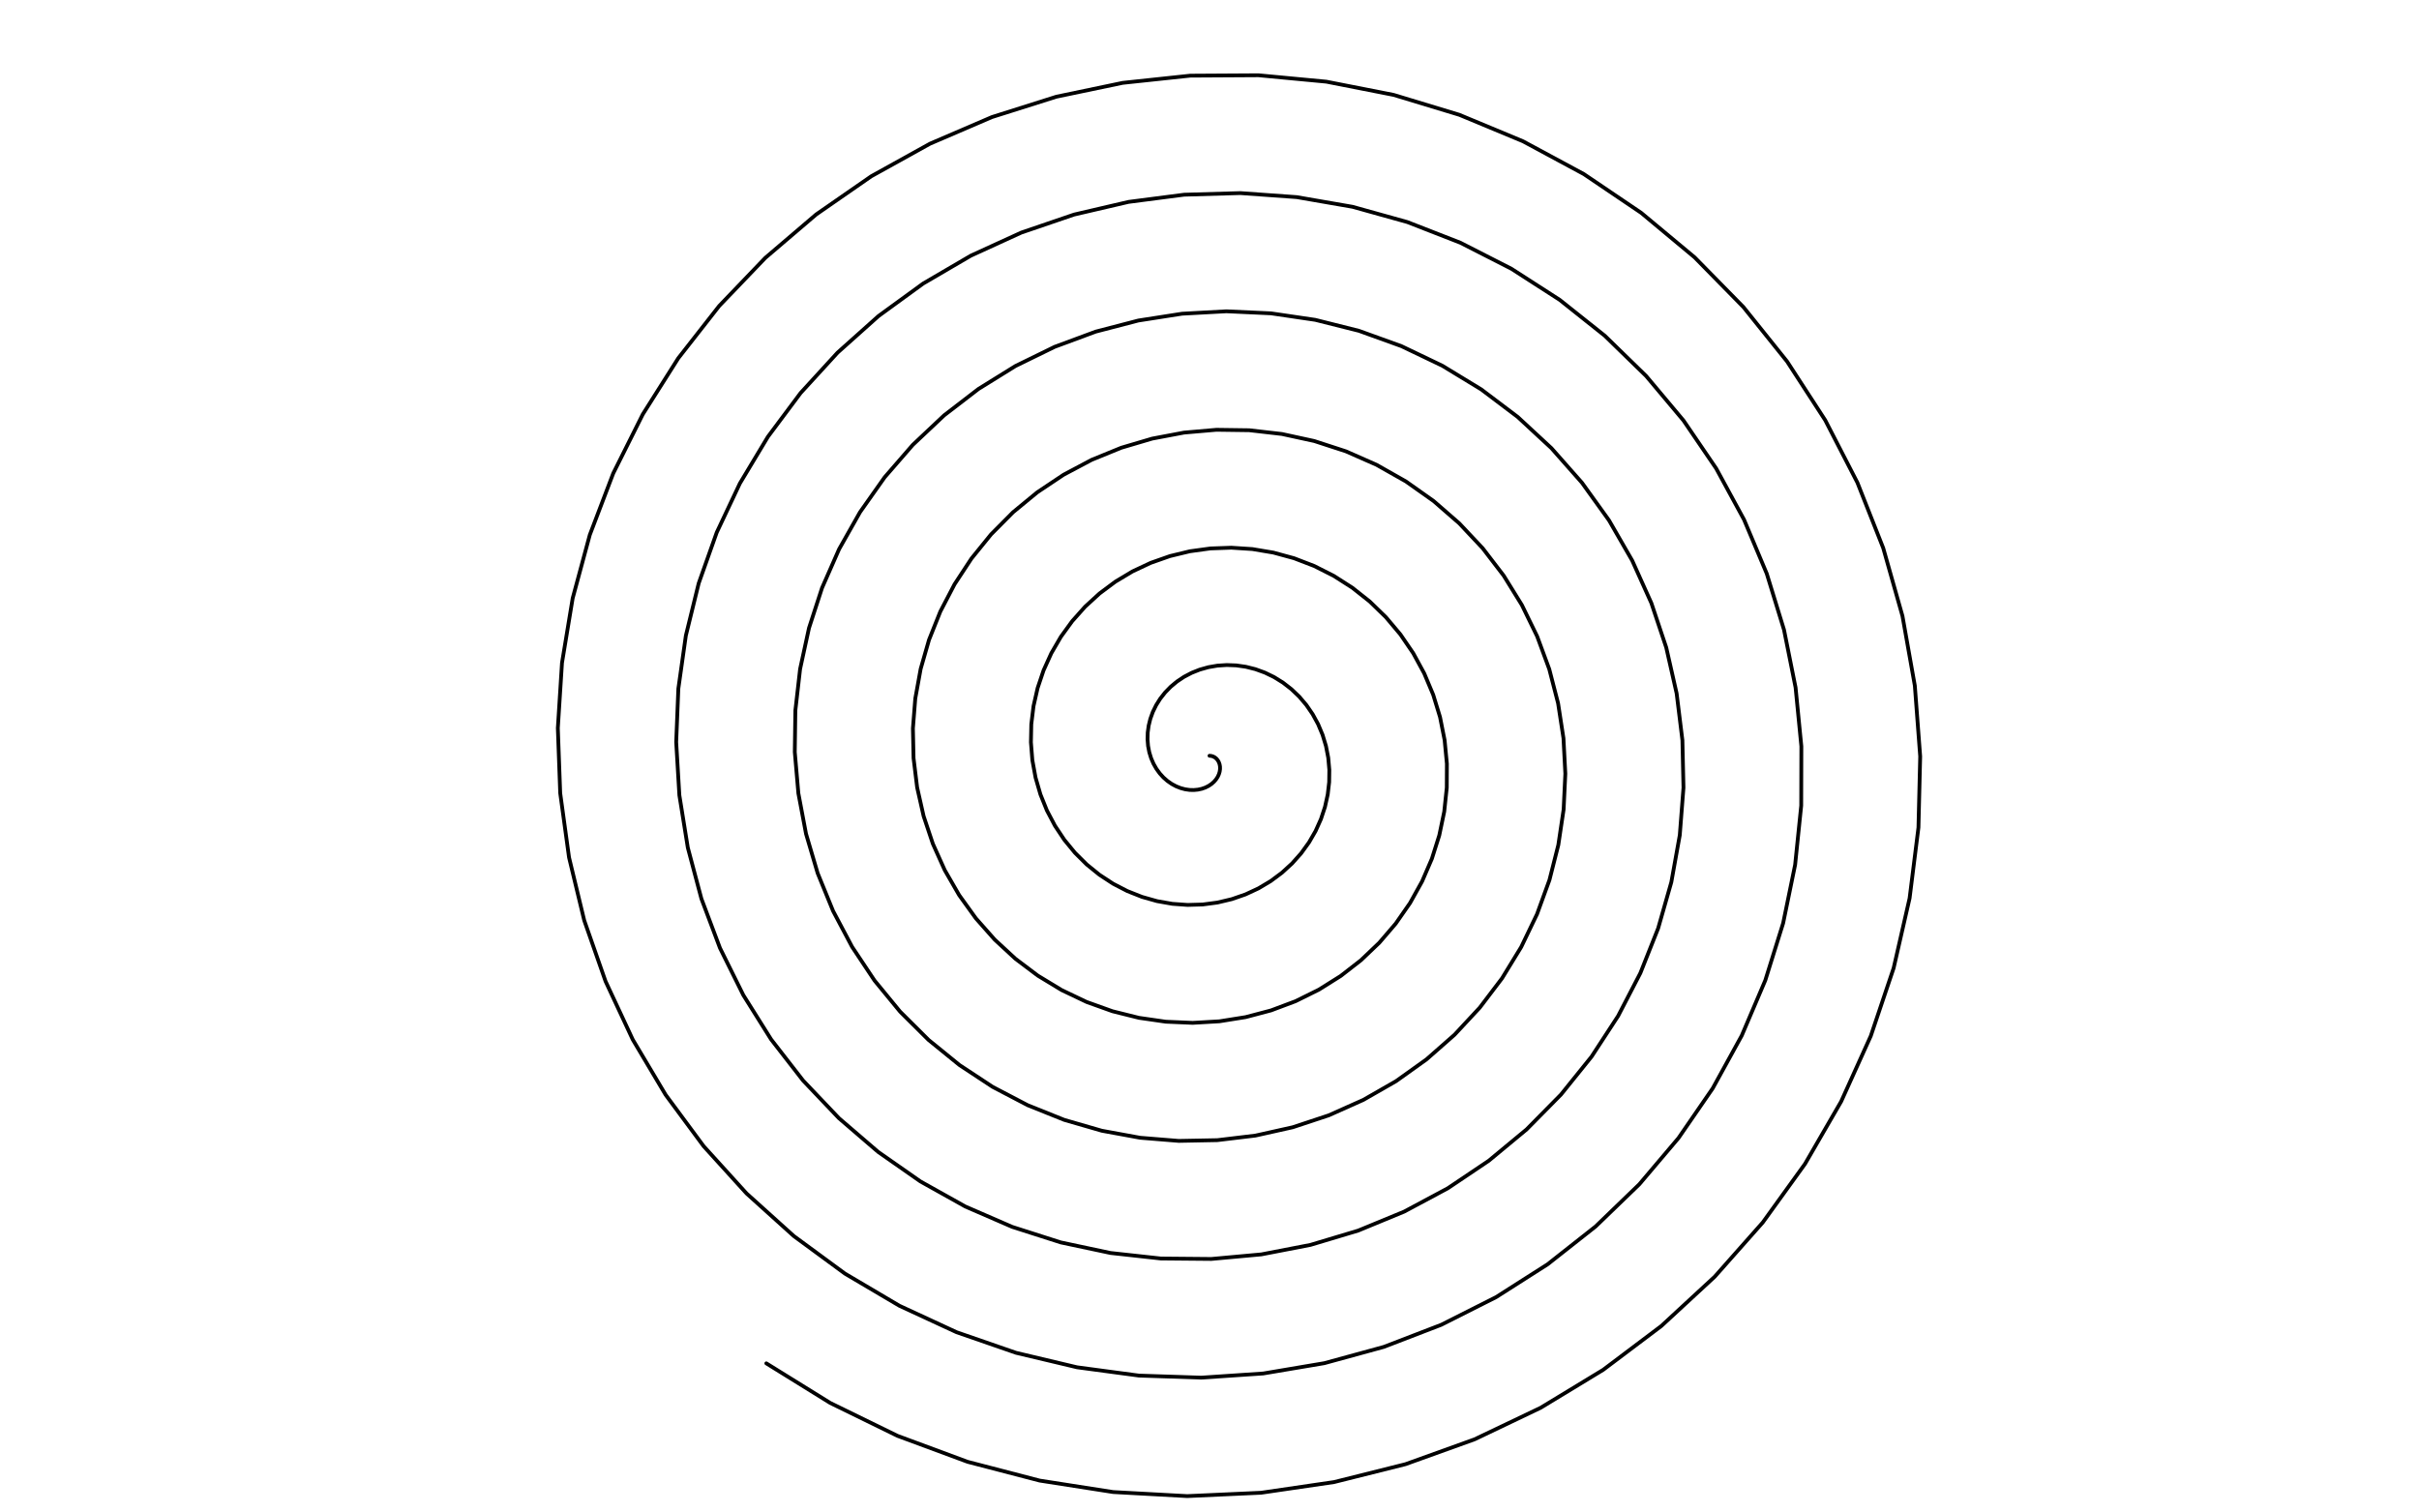
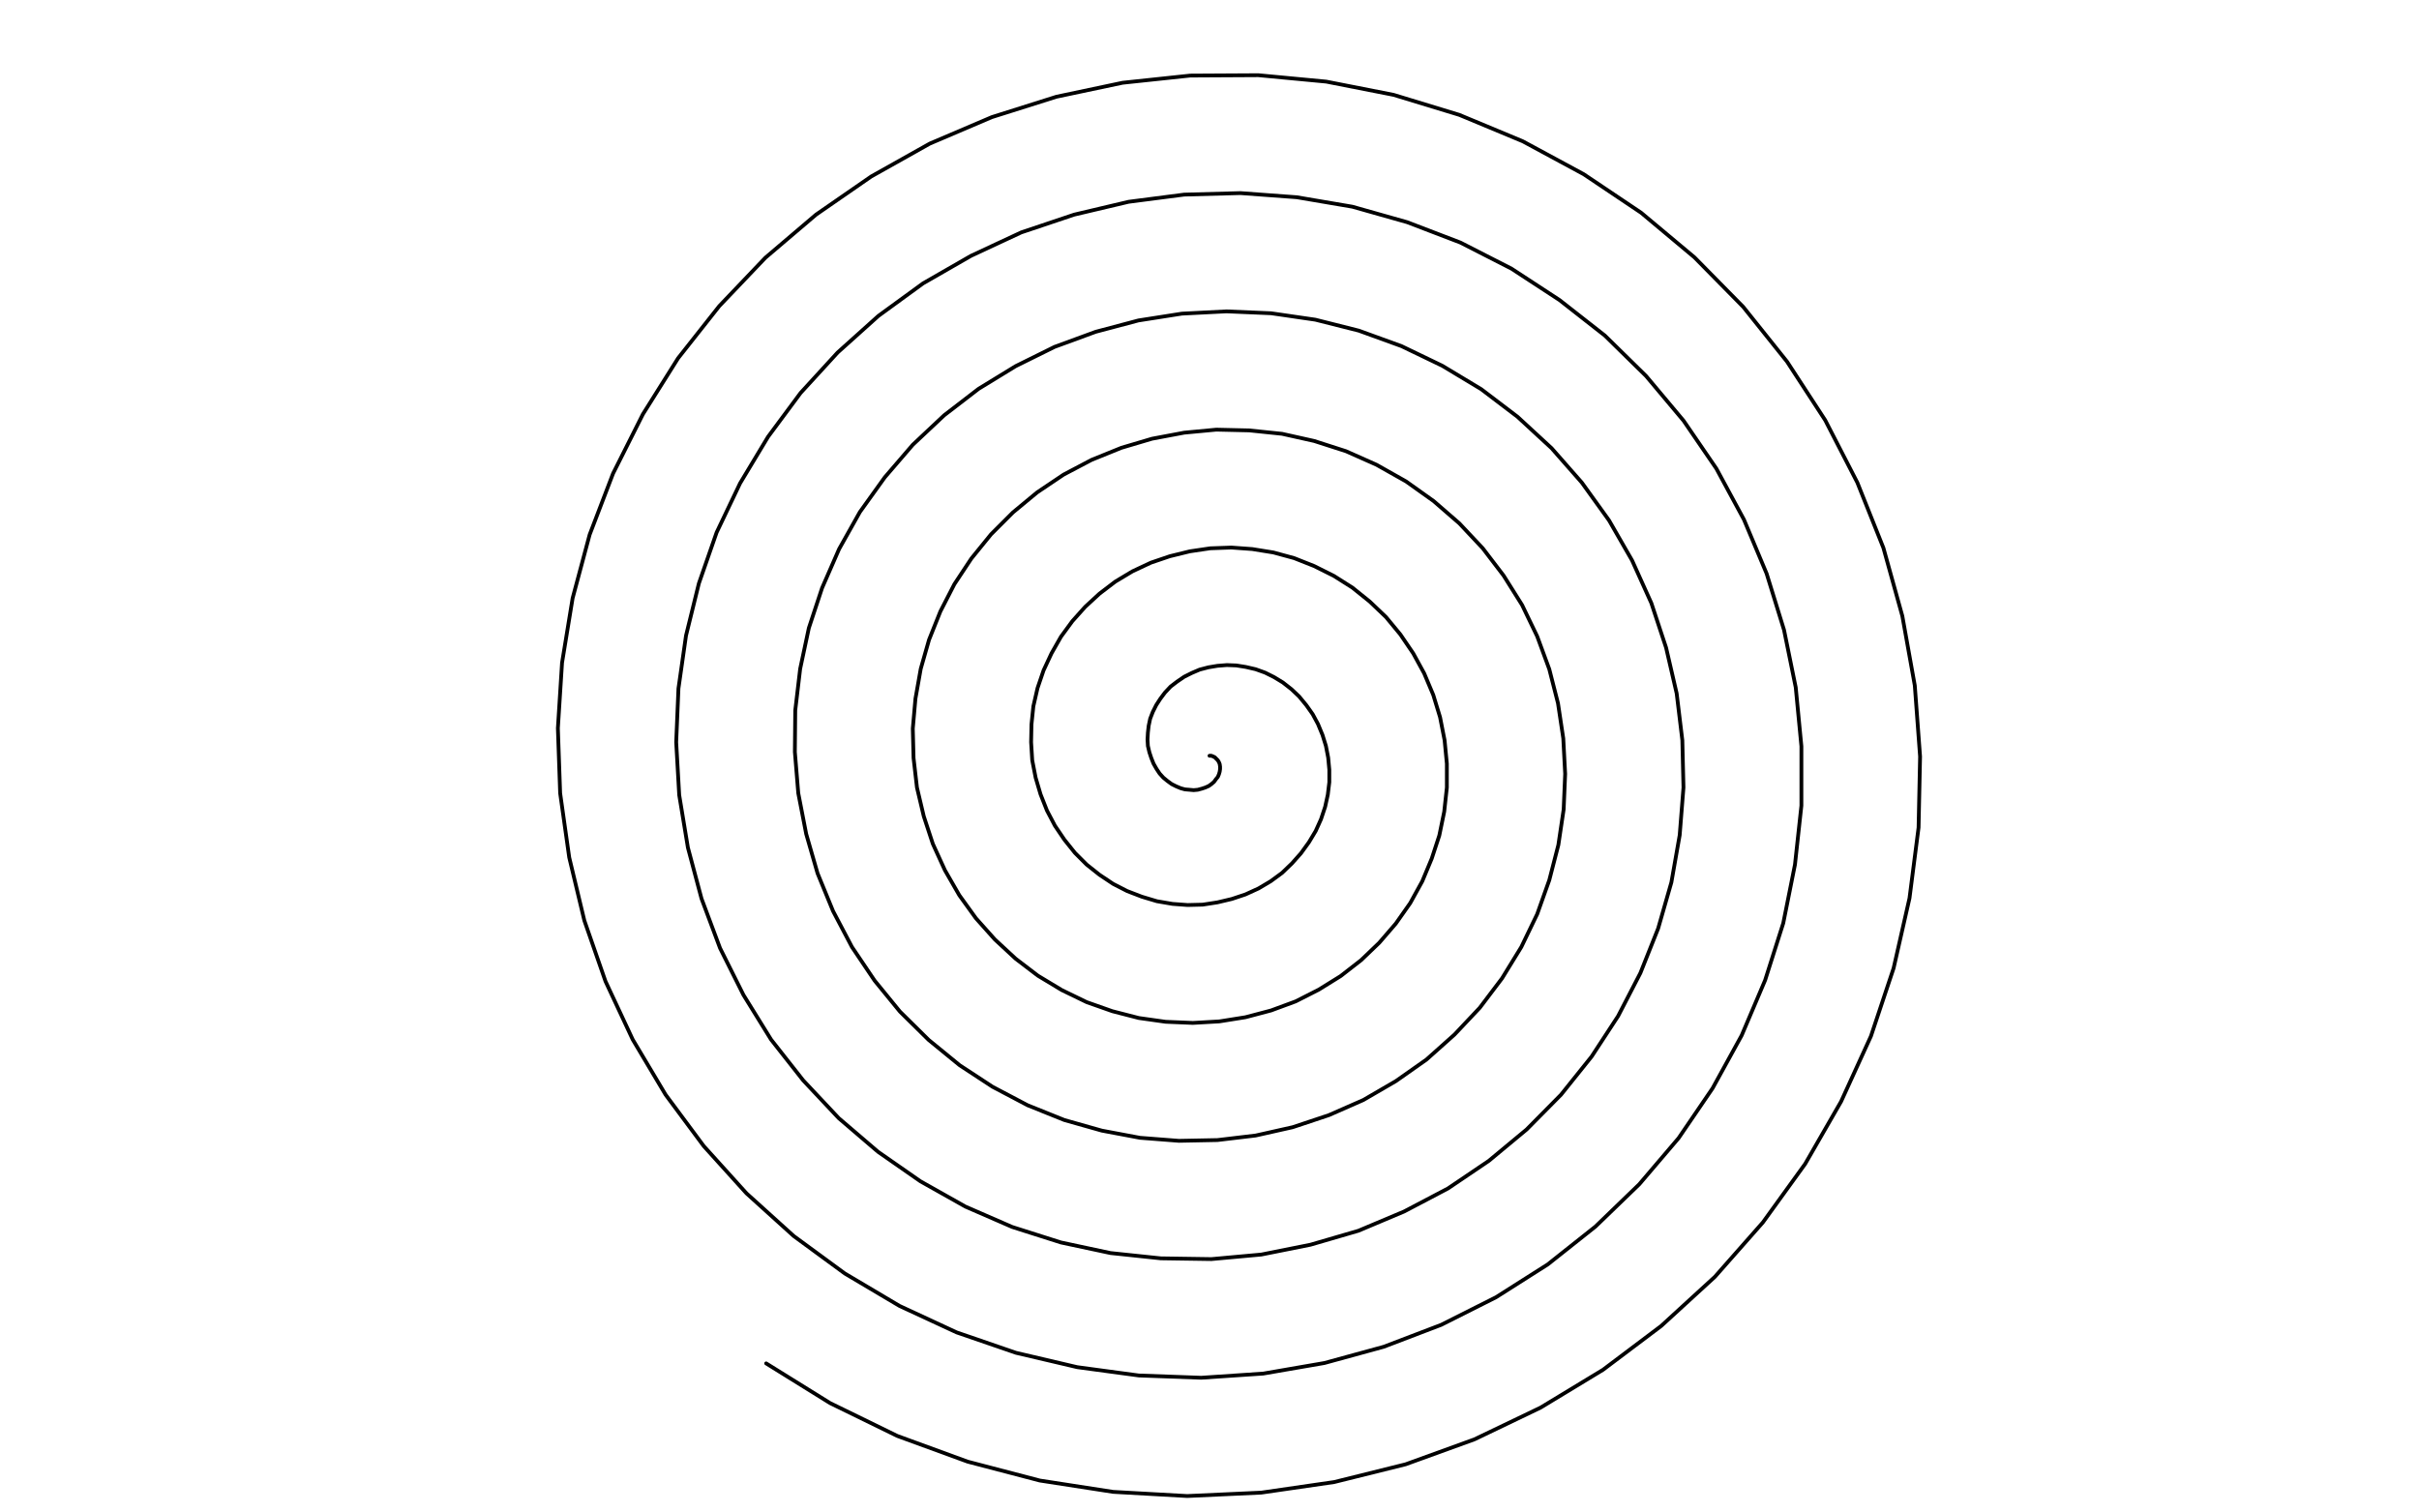
<svg xmlns="http://www.w3.org/2000/svg" class="plot" fill="currentColor" font-family="system-ui, sans-serif" font-size="10" text-anchor="middle" width="640" height="400" viewBox="0 0 640 400">
  <style>
    .plot {
      display: block;
      background: white;
      height: auto;
      height: intrinsic;
      max-width: 100%;
    }

    .plot text,
    .plot tspan {
      white-space: pre;
    }
  </style>
  <g aria-label="geo" fill="none" stroke="currentColor" stroke-linejoin="round" stroke-linecap="round" transform="translate(0.5,0.5)">
-     <path d="M319.5,199.5L319.996,199.55L320.478,199.698L320.929,199.942L321.338,200.277L321.688,200.696L321.97,201.19L322.17,201.749L322.28,202.362L322.29,203.016L322.195,203.697L321.989,204.389L321.669,205.078L321.234,205.747L320.687,206.381L320.029,206.963L319.267,207.477L318.408,207.908L317.46,208.243L316.436,208.467L315.349,208.57L314.212,208.541L313.043,208.371L311.857,208.054L310.673,207.585L309.511,206.962L308.388,206.185L307.326,205.255L306.342,204.178L305.456,202.96L304.687,201.612L304.052,200.143L303.567,198.568L303.247,196.904L303.106,195.167L303.153,193.377L303.399,191.555L303.849,189.723L304.509,187.904L305.38,186.122L306.46,184.402L307.746,182.767L309.23,181.243L310.904,179.852L312.756,178.617L314.769,177.561L316.927,176.702L319.21,176.061L321.595,175.652L324.058,175.49L326.574,175.587L329.114,175.951L331.651,176.588L334.154,177.5L336.594,178.688L338.94,180.146L341.162,181.869L343.23,183.845L345.116,186.06L346.792,188.498L348.233,191.138L349.415,193.958L350.316,196.931L350.917,200.028L351.202,203.22L351.16,206.474L350.779,209.755L350.055,213.029L348.986,216.258L347.572,219.406L345.821,222.437L343.741,225.314L341.346,228.001L338.654,230.463L335.686,232.669L332.466,234.587L329.024,236.189L325.39,237.449L321.599,238.346L317.687,238.86L313.695,238.975L309.661,238.682L305.629,237.974L301.643,236.847L297.744,235.303L293.978,233.351L290.388,231L287.015,228.267L283.901,225.172L281.084,221.74L278.602,217.999L276.486,213.983L274.769,209.727L273.477,205.273L272.632,200.662L272.253,195.939L272.353,191.153L272.942,186.353L274.023,181.587L275.595,176.909L277.651,172.367L280.18,168.013L283.164,163.896L286.58,160.063L290.402,156.561L294.597,153.431L299.128,150.715L303.955,148.448L309.032,146.662L314.312,145.384L319.743,144.638L325.271,144.44L330.84,144.803L336.393,145.733L341.873,147.229L347.221,149.287L352.378,151.895L357.29,155.035L361.899,158.684L366.154,162.813L370.005,167.386L373.404,172.364L376.309,177.703L378.683,183.352L380.491,189.258L381.706,195.365L382.307,201.613L382.277,207.939L381.606,214.28L380.291,220.569L378.337,226.743L375.752,232.734L372.555,238.479L368.769,243.915L364.424,248.981L359.557,253.62L354.209,257.777L348.429,261.403L342.269,264.452L335.788,266.886L329.048,268.669L322.113,269.775L315.053,270.183L307.938,269.878L300.84,268.854L293.832,267.11L286.988,264.656L280.38,261.507L274.078,257.685L268.151,253.22L262.666,248.15L257.684,242.518L253.262,236.374L249.454,229.775L246.306,222.782L243.859,215.461L242.148,207.884L241.199,200.124L241.031,192.258L241.657,184.365L243.079,176.525L245.293,168.82L248.287,161.329L252.04,154.132L256.522,147.306L261.697,140.925L267.521,135.058L273.941,129.773L280.9,125.131L288.333,121.185L296.17,117.986L304.335,115.573L312.751,113.981L321.333,113.236L329.996,113.355L338.653,114.346L347.216,116.21L355.597,118.938L363.707,122.512L371.463,126.904L378.78,132.08L385.58,137.995L391.787,144.598L397.332,151.828L402.152,159.62L406.189,167.9L409.394,176.589L411.725,185.603L413.15,194.855L413.644,204.253L413.192,213.703L411.789,223.109L409.44,232.376L406.157,241.408L401.966,250.111L396.898,258.393L390.997,266.165L384.313,273.345L376.907,279.852L368.846,285.615L360.206,290.566L351.068,294.649L341.521,297.811L331.656,300.014L321.571,301.224L311.365,301.42L301.142,300.589L291.004,298.731L281.055,295.853L271.397,291.976L262.132,287.129L253.357,281.352L245.165,274.695L237.645,267.216L230.88,258.984L224.944,250.074L219.907,240.572L215.826,230.567L212.753,220.157L210.727,209.442L209.779,198.529L209.929,187.526L211.184,176.543L213.541,165.693L216.988,155.085L221.499,144.83L227.037,135.034L233.556,125.8L240.999,117.228L249.298,109.408L258.377,102.428L268.151,96.364L278.528,91.287L289.407,87.255L300.682,84.32L312.244,82.519L323.978,81.88L335.767,82.421L347.492,84.145L359.033,87.045L370.274,91.102L381.098,96.284L391.392,102.549L401.047,109.842L409.961,118.097L418.038,127.24L425.19,137.185L431.335,147.838L436.406,159.099L440.34,170.856L443.091,182.997L444.619,195.402L444.901,207.947L443.923,220.507L441.685,232.955L438.2,245.165L433.494,257.012L427.603,268.373L420.579,279.13L412.483,289.17L403.389,298.385L393.381,306.676L382.553,313.954L371.008,320.135L358.856,325.151L346.216,328.94L333.212,331.457L319.971,332.665L306.626,332.544L293.311,331.083L280.16,328.288L267.306,324.177L254.883,318.782L243.017,312.148L231.833,304.332L221.449,295.405L211.975,285.449L203.512,274.556L196.155,262.829L189.985,250.381L185.072,237.332L181.476,223.809L179.241,209.945L178.4,195.878L178.972,181.747L180.96,167.695L184.355,153.863L189.132,140.393L195.253,127.423L202.665,115.087L211.303,103.514L221.088,92.825L231.929,83.135L243.725,74.547L256.364,67.156L269.723,61.045L283.673,56.283L298.077,52.929L312.795,51.024L327.678,50.598L342.58,51.666L357.349,54.226L371.837,58.263L385.894,63.745L399.378,70.628L412.149,78.85L424.073,88.339L435.024,99.007L444.886,110.754L453.554,123.469L460.931,137.031L466.935,151.307L471.496,166.16L474.561,181.443L476.088,197.006L476.051,212.693L474.442,228.347L471.267,243.811L466.548,258.928L460.322,273.544L452.642,287.508L443.577,300.675L433.21,312.909L421.636,324.08L408.965,334.07L395.316,342.77L380.823,350.085L365.624,355.933L349.869,360.246L333.712,362.972L317.315,364.073L300.839,363.528L284.452,361.333L268.317,357.5L252.598,352.058L237.457,345.051L223.049,336.541L209.523,326.605L197.021,315.333L185.674,302.832L175.604,289.219L166.918,274.626L159.713,259.192L154.07,243.069L150.054,226.414L147.716,209.392L147.088,192.171L148.187,174.925L151.013,157.825L155.545,141.045L161.749,124.755L169.572,109.122L178.945,94.307L189.781,80.464L201.981,67.736L215.429,56.258L229.998,46.153L245.547,37.53L261.926,30.485L278.974,25.095L296.524,21.426L314.403,19.523L332.431,19.416L350.43,21.115L368.218,24.614L385.616,29.887L402.445,36.89L418.534,45.564L433.718,55.83L447.838,67.593L460.748,80.743L472.31,95.156L482.401,110.694L490.913,127.207L497.75,144.534L502.836,162.505L506.11,180.944L507.529,199.667L507.069,218.488L504.725,237.218L500.51,255.669L494.458,273.654L486.618,290.99L477.061,307.499L465.873,323.011L453.158,337.365L439.037,350.41L423.643,362.01L407.124,372.04L389.642,380.391L371.365,386.97L352.475,391.703L333.157,394.532L313.603,395.42L294.008,394.347L274.569,391.314L255.483,386.342L236.941,379.471L219.135,370.76L202.245,360.288" />
+     <path d="M319.5,199.5L320,199.5L320.5,199.7L320.9,199.9L321.3,200.3L321.7,200.7L322,201.2L322.2,201.7L322.3,202.4L322.3,203L322.2,203.7L322,204.4L321.7,205.1L321.2,205.7L320.7,206.4L320,207L319.3,207.5L318.4,207.9L317.5,208.2L316.4,208.5L315.3,208.6L314.2,208.5L313,208.4L311.9,208.1L310.7,207.6L309.5,207L308.4,206.2L307.3,205.3L306.3,204.2L305.5,203L304.7,201.6L304.1,200.1L303.6,198.6L303.2,196.9L303.1,195.2L303.2,193.4L303.4,191.6L303.8,189.7L304.5,187.9L305.4,186.1L306.5,184.4L307.7,182.8L309.2,181.2L310.9,179.9L312.8,178.6L314.8,177.6L316.9,176.7L319.2,176.1L321.6,175.7L324.1,175.5L326.6,175.6L329.1,176L331.7,176.6L334.2,177.5L336.6,178.7L338.9,180.1L341.2,181.9L343.2,183.8L345.1,186.1L346.8,188.5L348.2,191.1L349.4,194L350.3,196.9L350.9,200L351.2,203.2L351.2,206.5L350.8,209.8L350.1,213L349,216.3L347.6,219.4L345.8,222.4L343.7,225.3L341.3,228L338.7,230.5L335.7,232.7L332.5,234.6L329,236.2L325.4,237.4L321.6,238.3L317.7,238.9L313.7,239L309.7,238.7L305.6,238L301.6,236.8L297.7,235.3L294,233.4L290.4,231L287,228.3L283.9,225.2L281.1,221.7L278.6,218L276.5,214L274.8,209.7L273.5,205.3L272.6,200.7L272.3,195.9L272.4,191.2L272.9,186.4L274,181.6L275.6,176.9L277.7,172.4L280.2,168L283.2,163.9L286.6,160.1L290.4,156.6L294.6,153.4L299.1,150.7L304,148.4L309,146.7L314.3,145.4L319.7,144.6L325.3,144.4L330.8,144.8L336.4,145.7L341.9,147.2L347.2,149.3L352.4,151.9L357.3,155L361.9,158.7L366.2,162.8L370,167.4L373.4,172.4L376.3,177.7L378.7,183.4L380.5,189.3L381.7,195.4L382.3,201.6L382.3,207.9L381.6,214.3L380.3,220.6L378.3,226.7L375.8,232.7L372.6,238.5L368.8,243.9L364.4,249L359.6,253.6L354.2,257.8L348.4,261.4L342.3,264.5L335.8,266.9L329,268.7L322.1,269.8L315.1,270.2L307.9,269.9L300.8,268.9L293.8,267.1L287,264.7L280.4,261.5L274.1,257.7L268.2,253.2L262.7,248.1L257.7,242.5L253.3,236.4L249.5,229.8L246.3,222.8L243.9,215.5L242.1,207.9L241.2,200.1L241,192.3L241.7,184.4L243.1,176.5L245.3,168.8L248.3,161.3L252,154.1L256.5,147.3L261.7,140.9L267.5,135.1L273.9,129.8L280.9,125.1L288.3,121.2L296.2,118L304.3,115.6L312.8,114L321.3,113.2L330,113.4L338.7,114.3L347.2,116.2L355.6,118.9L363.7,122.5L371.5,126.9L378.8,132.1L385.6,138L391.8,144.6L397.3,151.8L402.2,159.6L406.2,167.9L409.4,176.6L411.7,185.6L413.1,194.9L413.6,204.3L413.2,213.7L411.8,223.1L409.4,232.4L406.2,241.4L402,250.1L396.9,258.4L391,266.2L384.3,273.3L376.9,279.9L368.8,285.6L360.2,290.6L351.1,294.6L341.5,297.8L331.7,300L321.6,301.2L311.4,301.4L301.1,300.6L291,298.7L281.1,295.9L271.4,292L262.1,287.1L253.4,281.4L245.2,274.7L237.6,267.2L230.9,259L224.9,250.1L219.9,240.6L215.8,230.6L212.8,220.2L210.7,209.4L209.8,198.5L209.9,187.5L211.2,176.5L213.5,165.7L217,155.1L221.5,144.8L227,135L233.6,125.8L241,117.2L249.3,109.4L258.4,102.4L268.2,96.4L278.5,91.3L289.4,87.3L300.7,84.3L312.2,82.5L324,81.9L335.8,82.4L347.5,84.1L359,87L370.3,91.1L381.1,96.3L391.4,102.5L401,109.8L410,118.1L418,127.2L425.2,137.2L431.3,147.8L436.4,159.1L440.3,170.9L443.1,183L444.6,195.4L444.9,207.9L443.9,220.5L441.7,233L438.2,245.2L433.5,257L427.6,268.4L420.6,279.1L412.5,289.2L403.4,298.4L393.4,306.7L382.6,314L371,320.1L358.9,325.2L346.2,328.9L333.2,331.5L320,332.7L306.6,332.5L293.3,331.1L280.2,328.3L267.3,324.2L254.9,318.8L243,312.1L231.8,304.3L221.4,295.4L212,285.4L203.5,274.6L196.2,262.8L190,250.4L185.1,237.3L181.5,223.8L179.2,209.9L178.4,195.9L179,181.7L181,167.7L184.4,153.9L189.1,140.4L195.3,127.4L202.7,115.1L211.3,103.5L221.1,92.8L231.9,83.1L243.7,74.5L256.4,67.2L269.7,61L283.7,56.3L298.1,52.9L312.8,51L327.7,50.6L342.6,51.7L357.3,54.2L371.8,58.3L385.9,63.7L399.4,70.6L412.1,78.9L424.1,88.3L435,99L444.9,110.8L453.6,123.5L460.9,137L466.9,151.3L471.5,166.2L474.6,181.4L476.1,197L476.1,212.7L474.4,228.3L471.3,243.8L466.5,258.9L460.3,273.5L452.6,287.5L443.6,300.7L433.2,312.9L421.6,324.1L409,334.1L395.3,342.8L380.8,350.1L365.6,355.9L349.9,360.2L333.7,363L317.3,364.1L300.8,363.5L284.5,361.3L268.3,357.5L252.6,352.1L237.5,345.1L223,336.5L209.5,326.6L197,315.3L185.7,302.8L175.6,289.2L166.9,274.6L159.7,259.2L154.1,243.1L150.1,226.4L147.7,209.4L147.1,192.2L148.2,174.9L151,157.8L155.5,141L161.7,124.8L169.6,109.1L178.9,94.3L189.8,80.5L202,67.7L215.4,56.3L230,46.2L245.5,37.5L261.9,30.5L279,25.1L296.5,21.4L314.4,19.5L332.4,19.4L350.4,21.1L368.2,24.6L385.6,29.9L402.4,36.9L418.5,45.6L433.7,55.8L447.8,67.6L460.7,80.7L472.3,95.2L482.4,110.7L490.9,127.2L497.8,144.5L502.8,162.5L506.1,180.9L507.5,199.7L507.1,218.5L504.7,237.2L500.5,255.7L494.5,273.7L486.6,291L477.1,307.5L465.9,323L453.2,337.4L439,350.4L423.6,362L407.1,372L389.6,380.4L371.4,387L352.5,391.7L333.2,394.5L313.6,395.4L294,394.3L274.6,391.3L255.5,386.3L236.9,379.5L219.1,370.8L202.2,360.3" />
  </g>
</svg>
